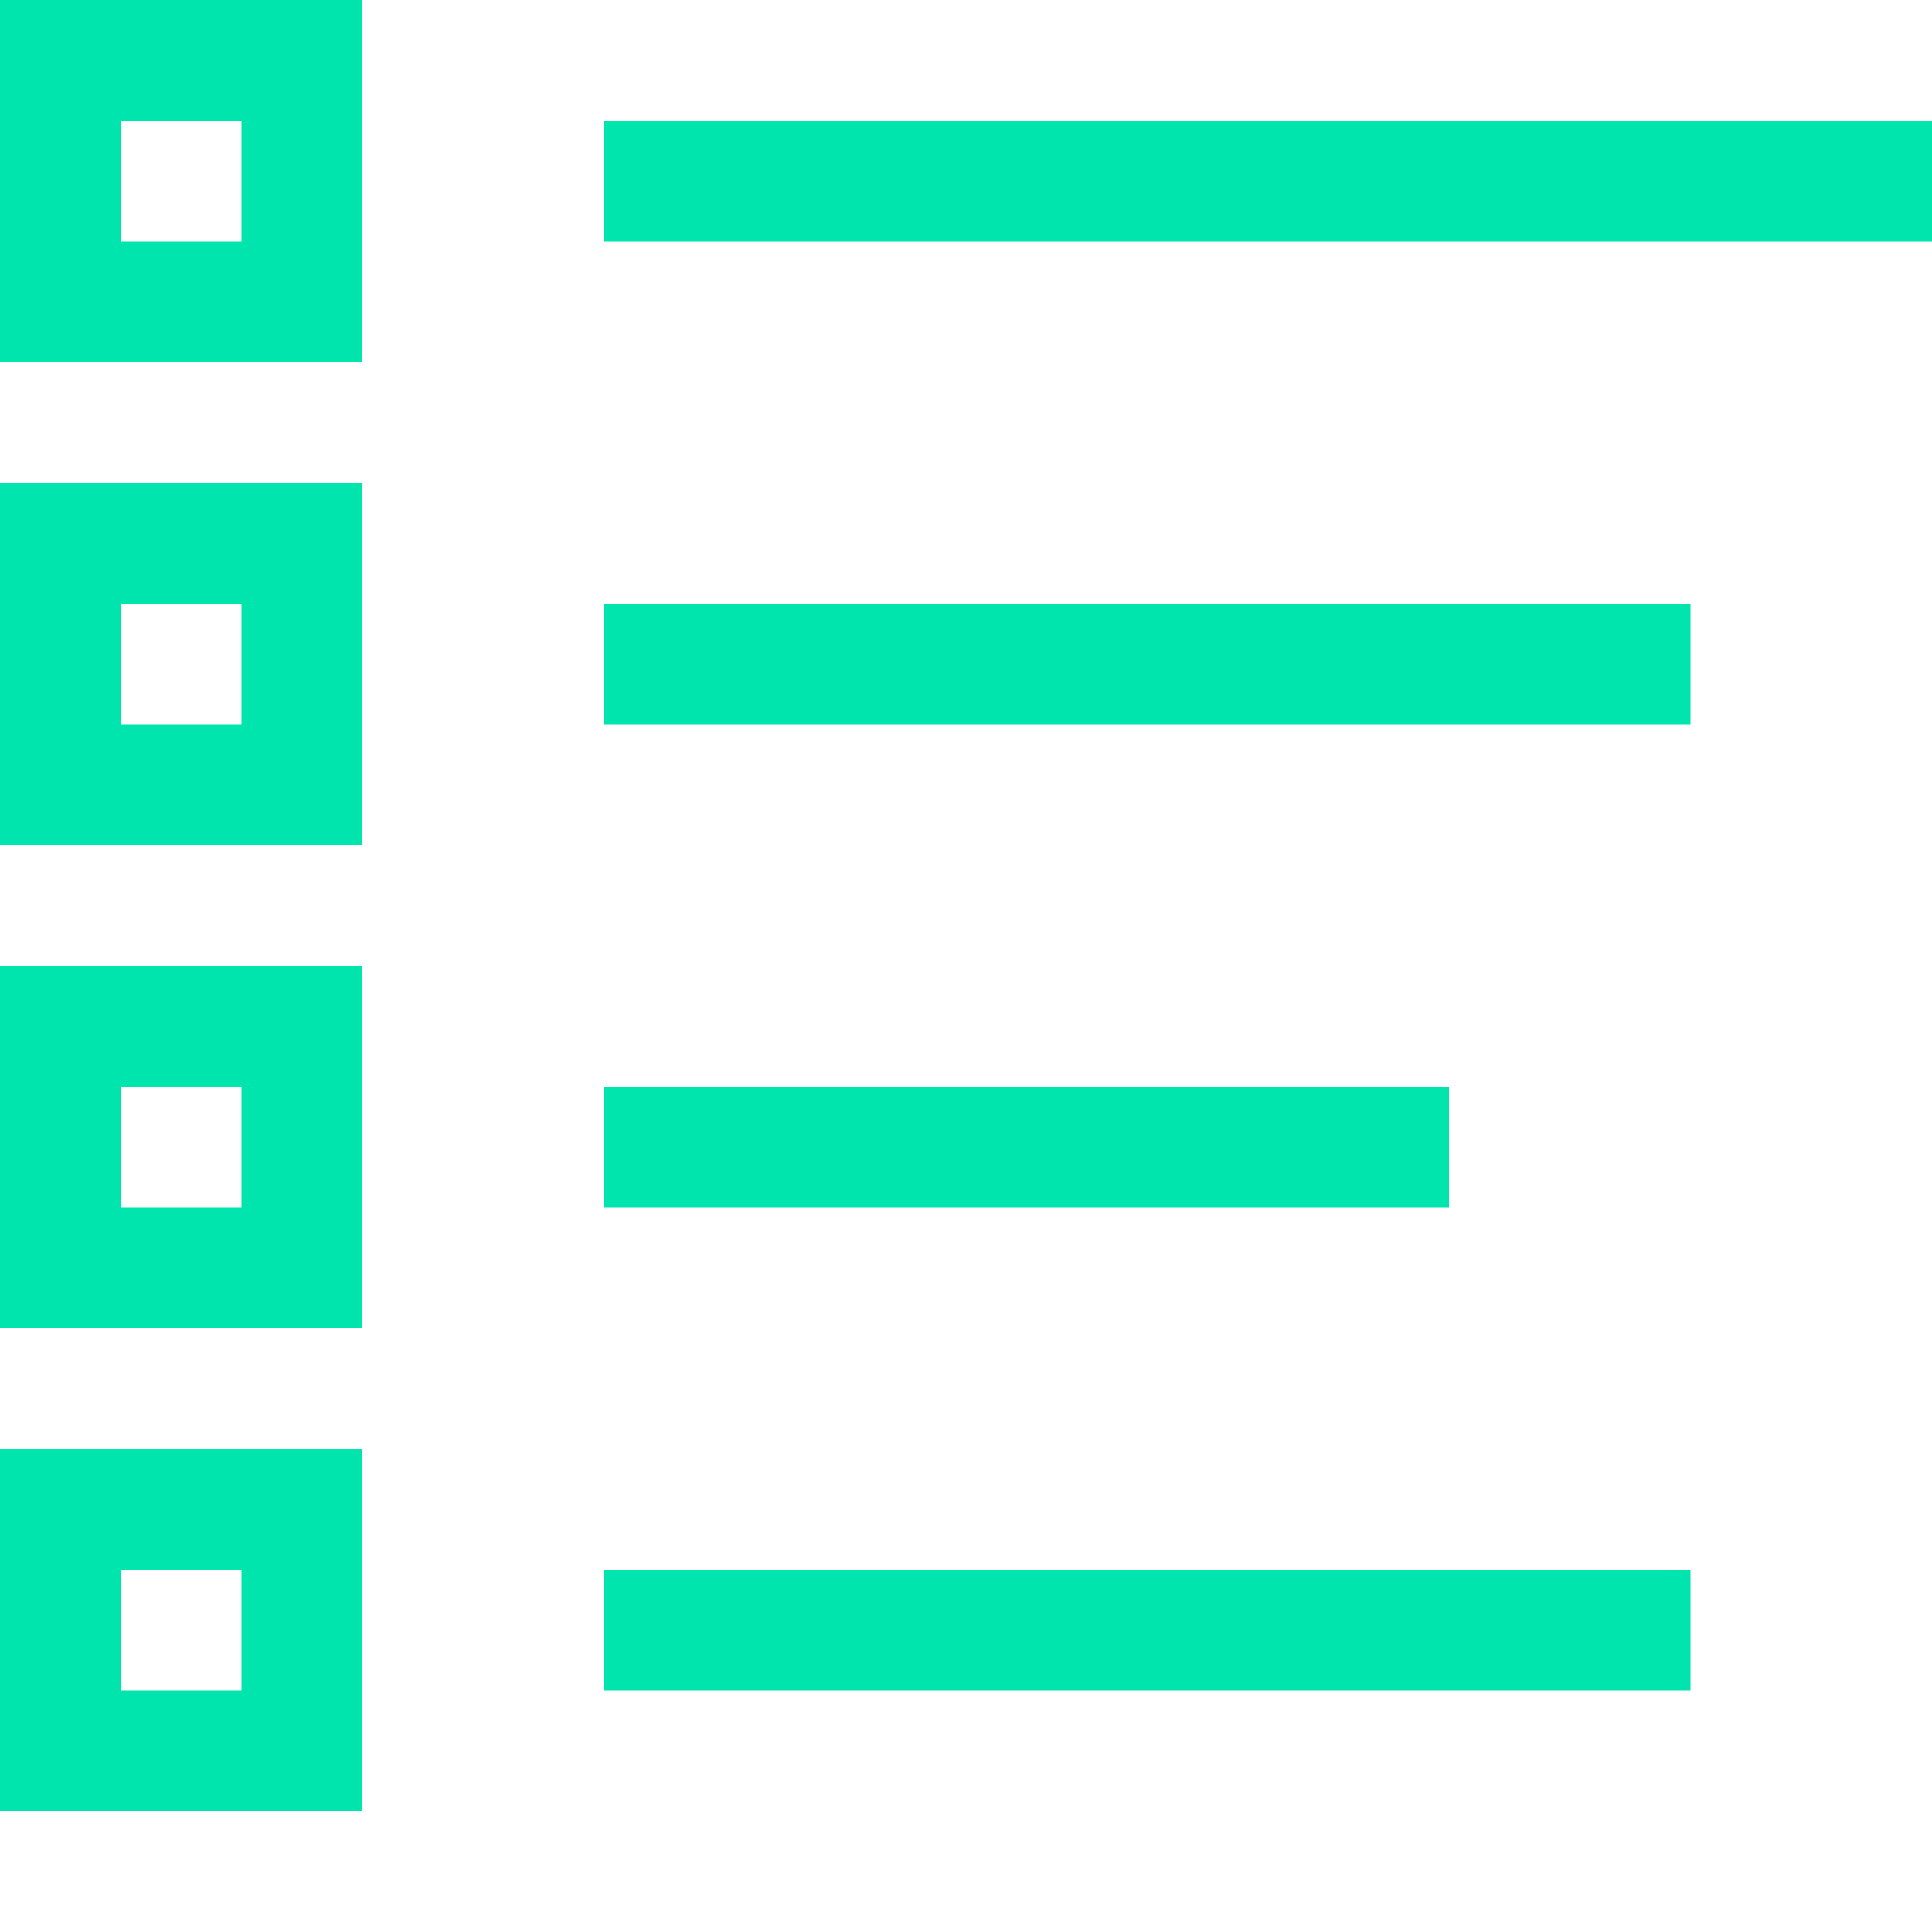
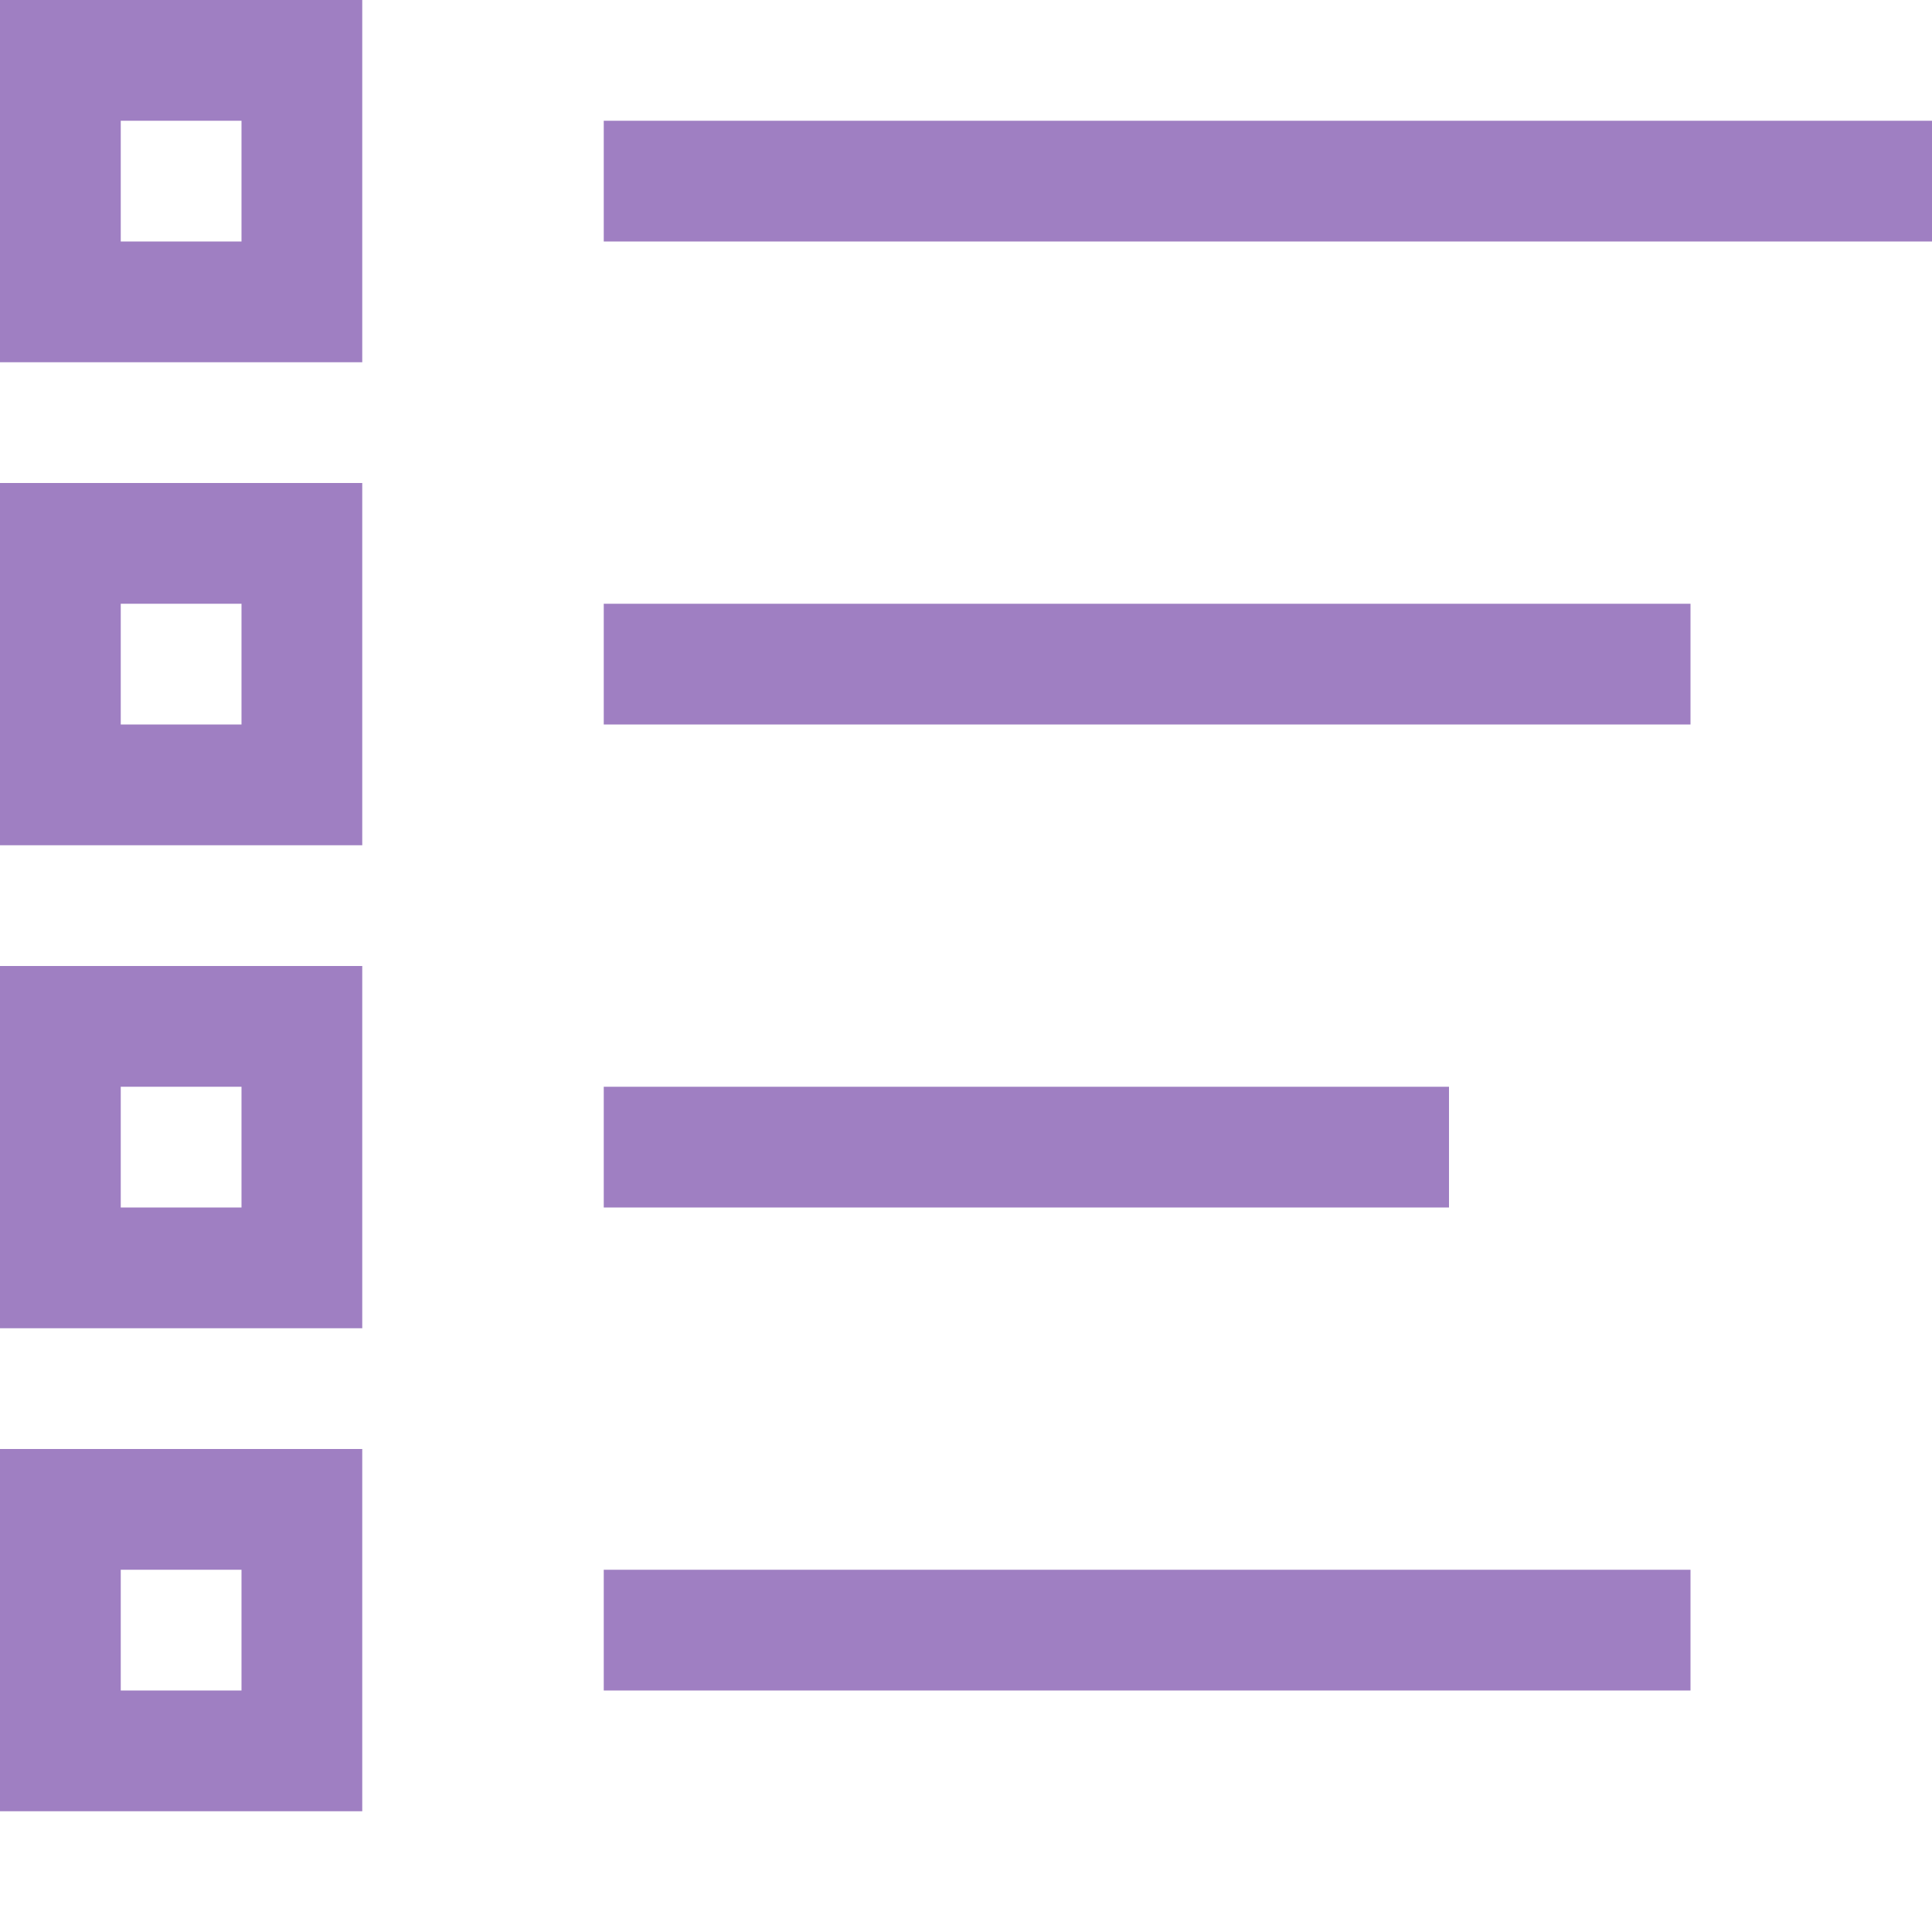
<svg xmlns="http://www.w3.org/2000/svg" width="80" height="80" viewBox="0 0 80 80" fill="none">
-   <path d="M0 55V40H15V55H0ZM5 45V50H10V45H5ZM0 35V20H15V35H0ZM5 25V30H10V25H5ZM0 15V0H15V15H0ZM5 5V10H10V5H5ZM25 30V25H70V30H25ZM60 45V50H25V45H60ZM25 5H80V10H25V5ZM0 75V60H15V75H0ZM5 65V70H10V65H5ZM25 70V65H70V70H25Z" fill="#00E5AD" />
+   <path d="M0 55V40H15V55H0ZM5 45V50H10V45H5ZM0 35V20H15V35H0ZM5 25V30H10V25H5ZM0 15V0H15V15H0ZM5 5V10H10V5H5ZM25 30V25H70V30H25ZM60 45V50H25V45H60ZM25 5H80V10H25V5ZM0 75V60H15V75H0ZM5 65V70H10V65H5ZM25 70V65H70V70H25Z" fill="#9F7FC2" />
</svg>
